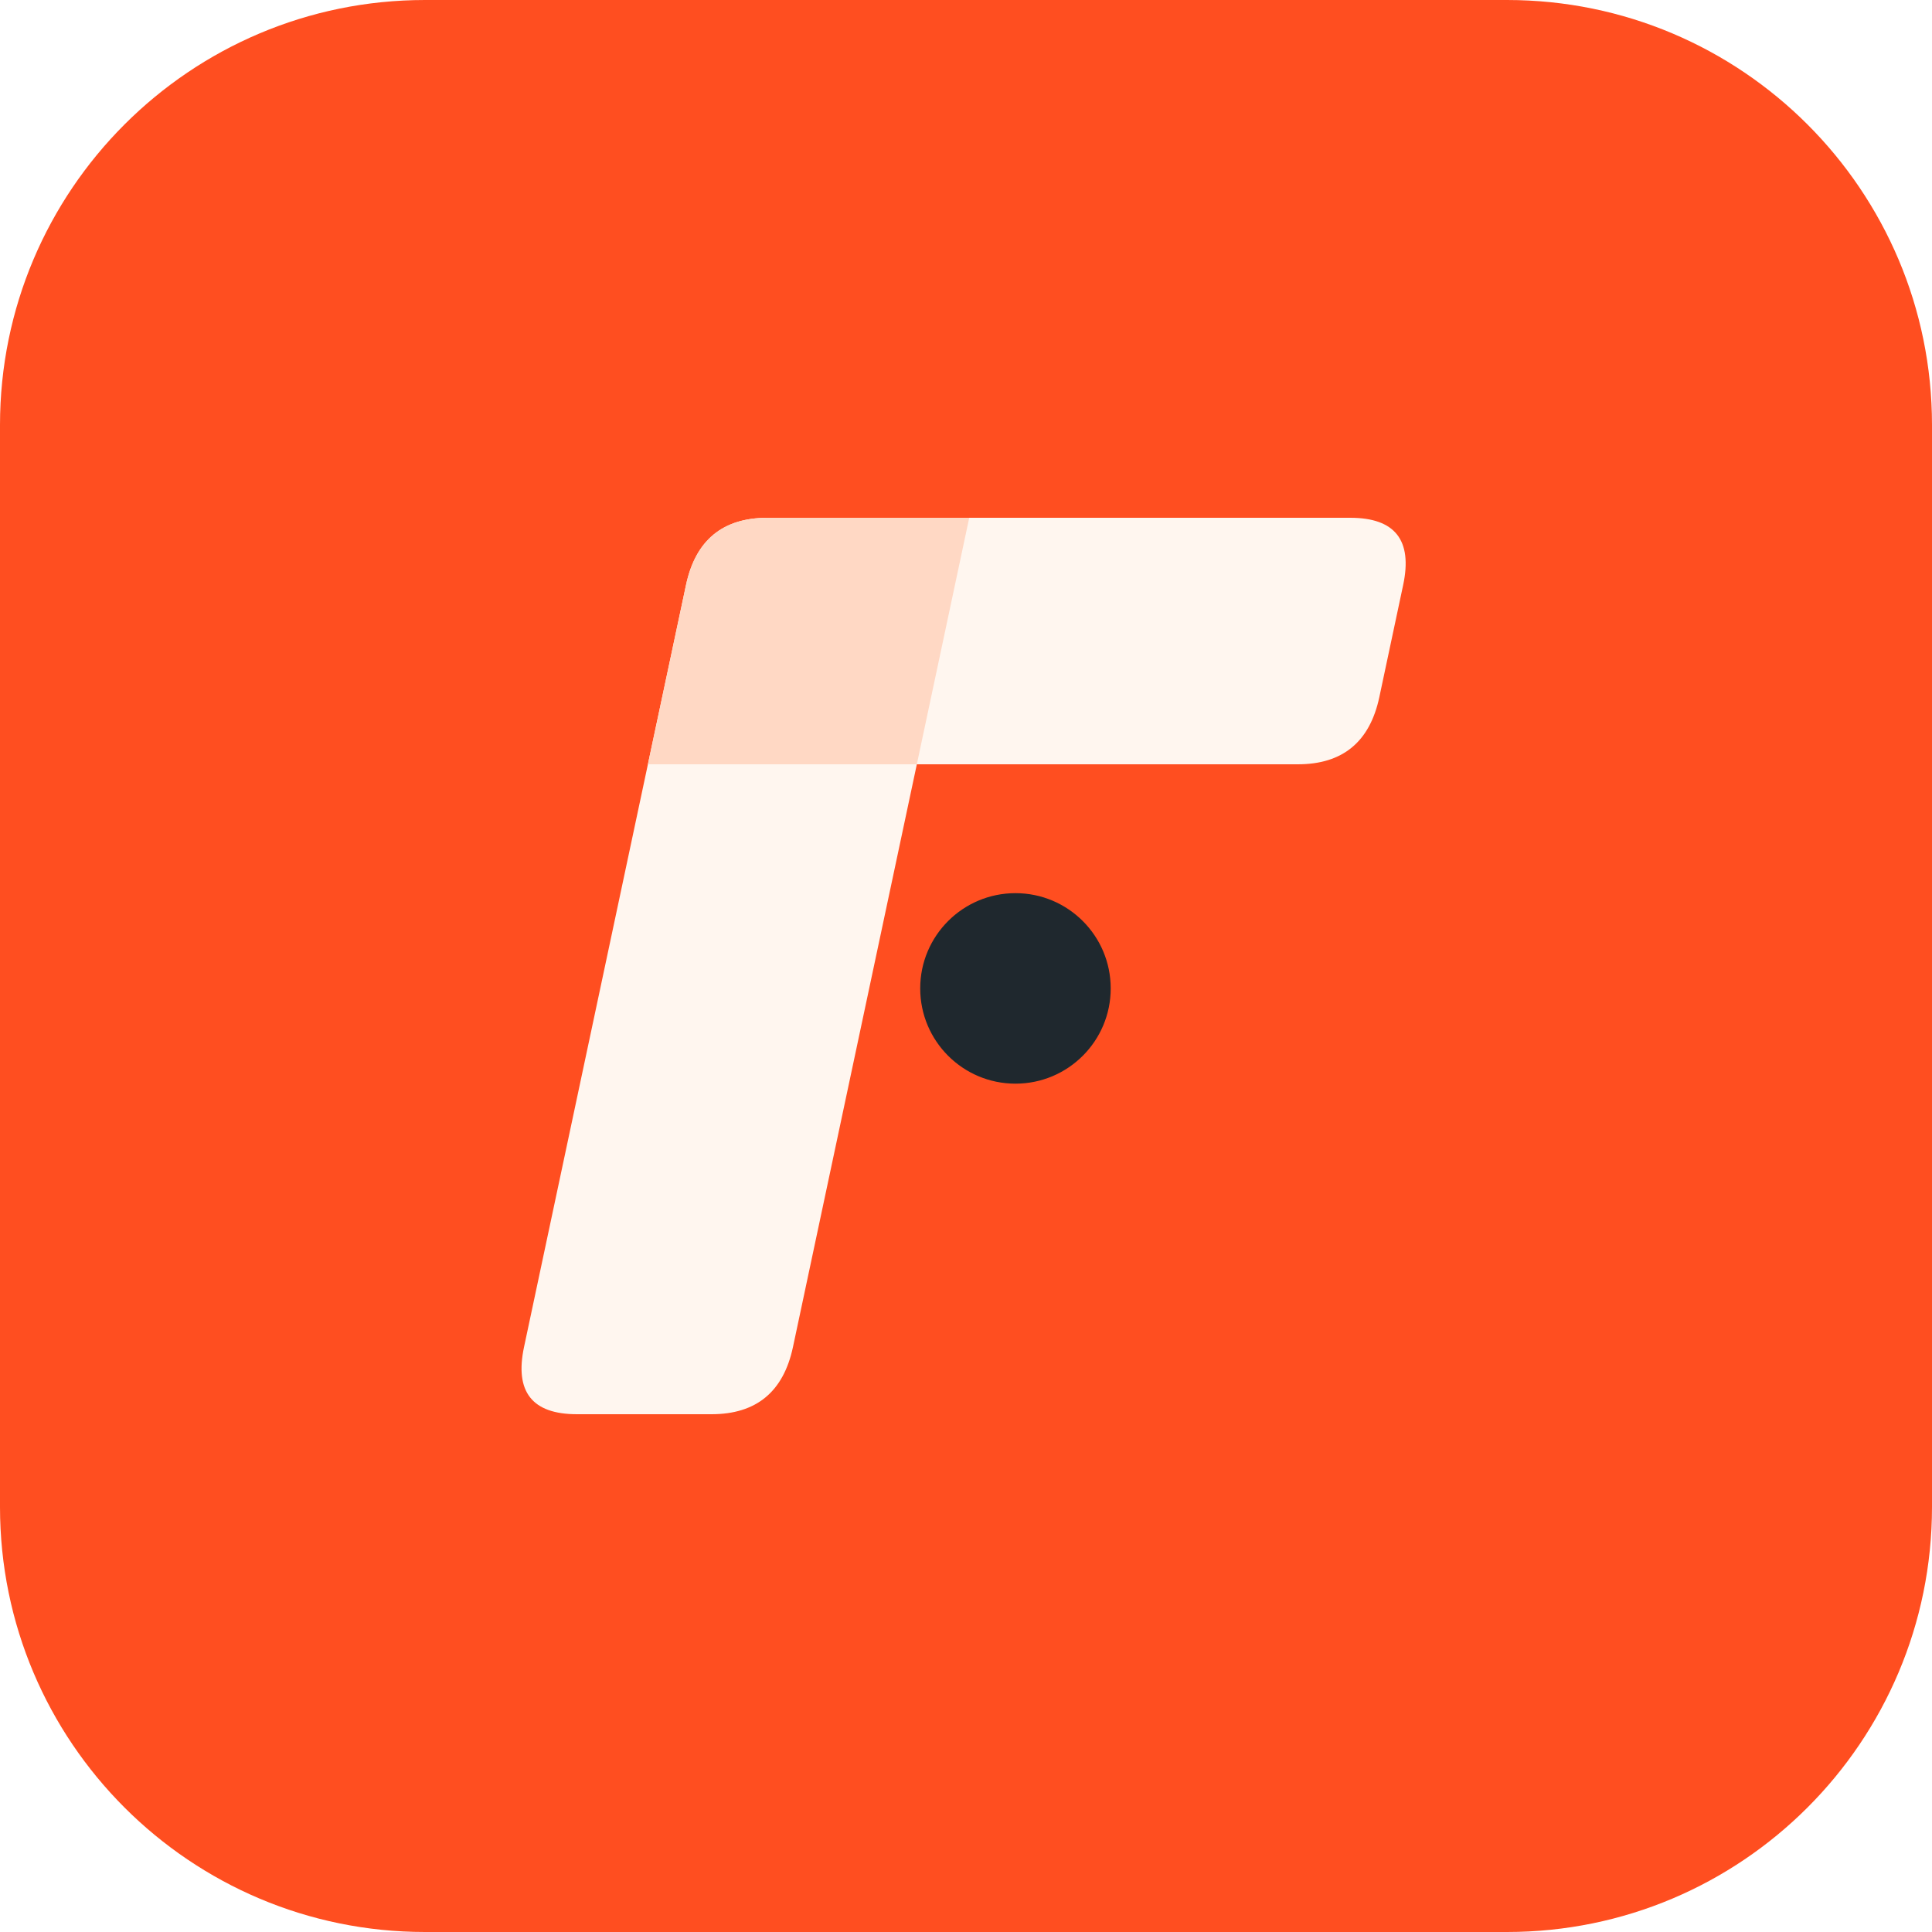
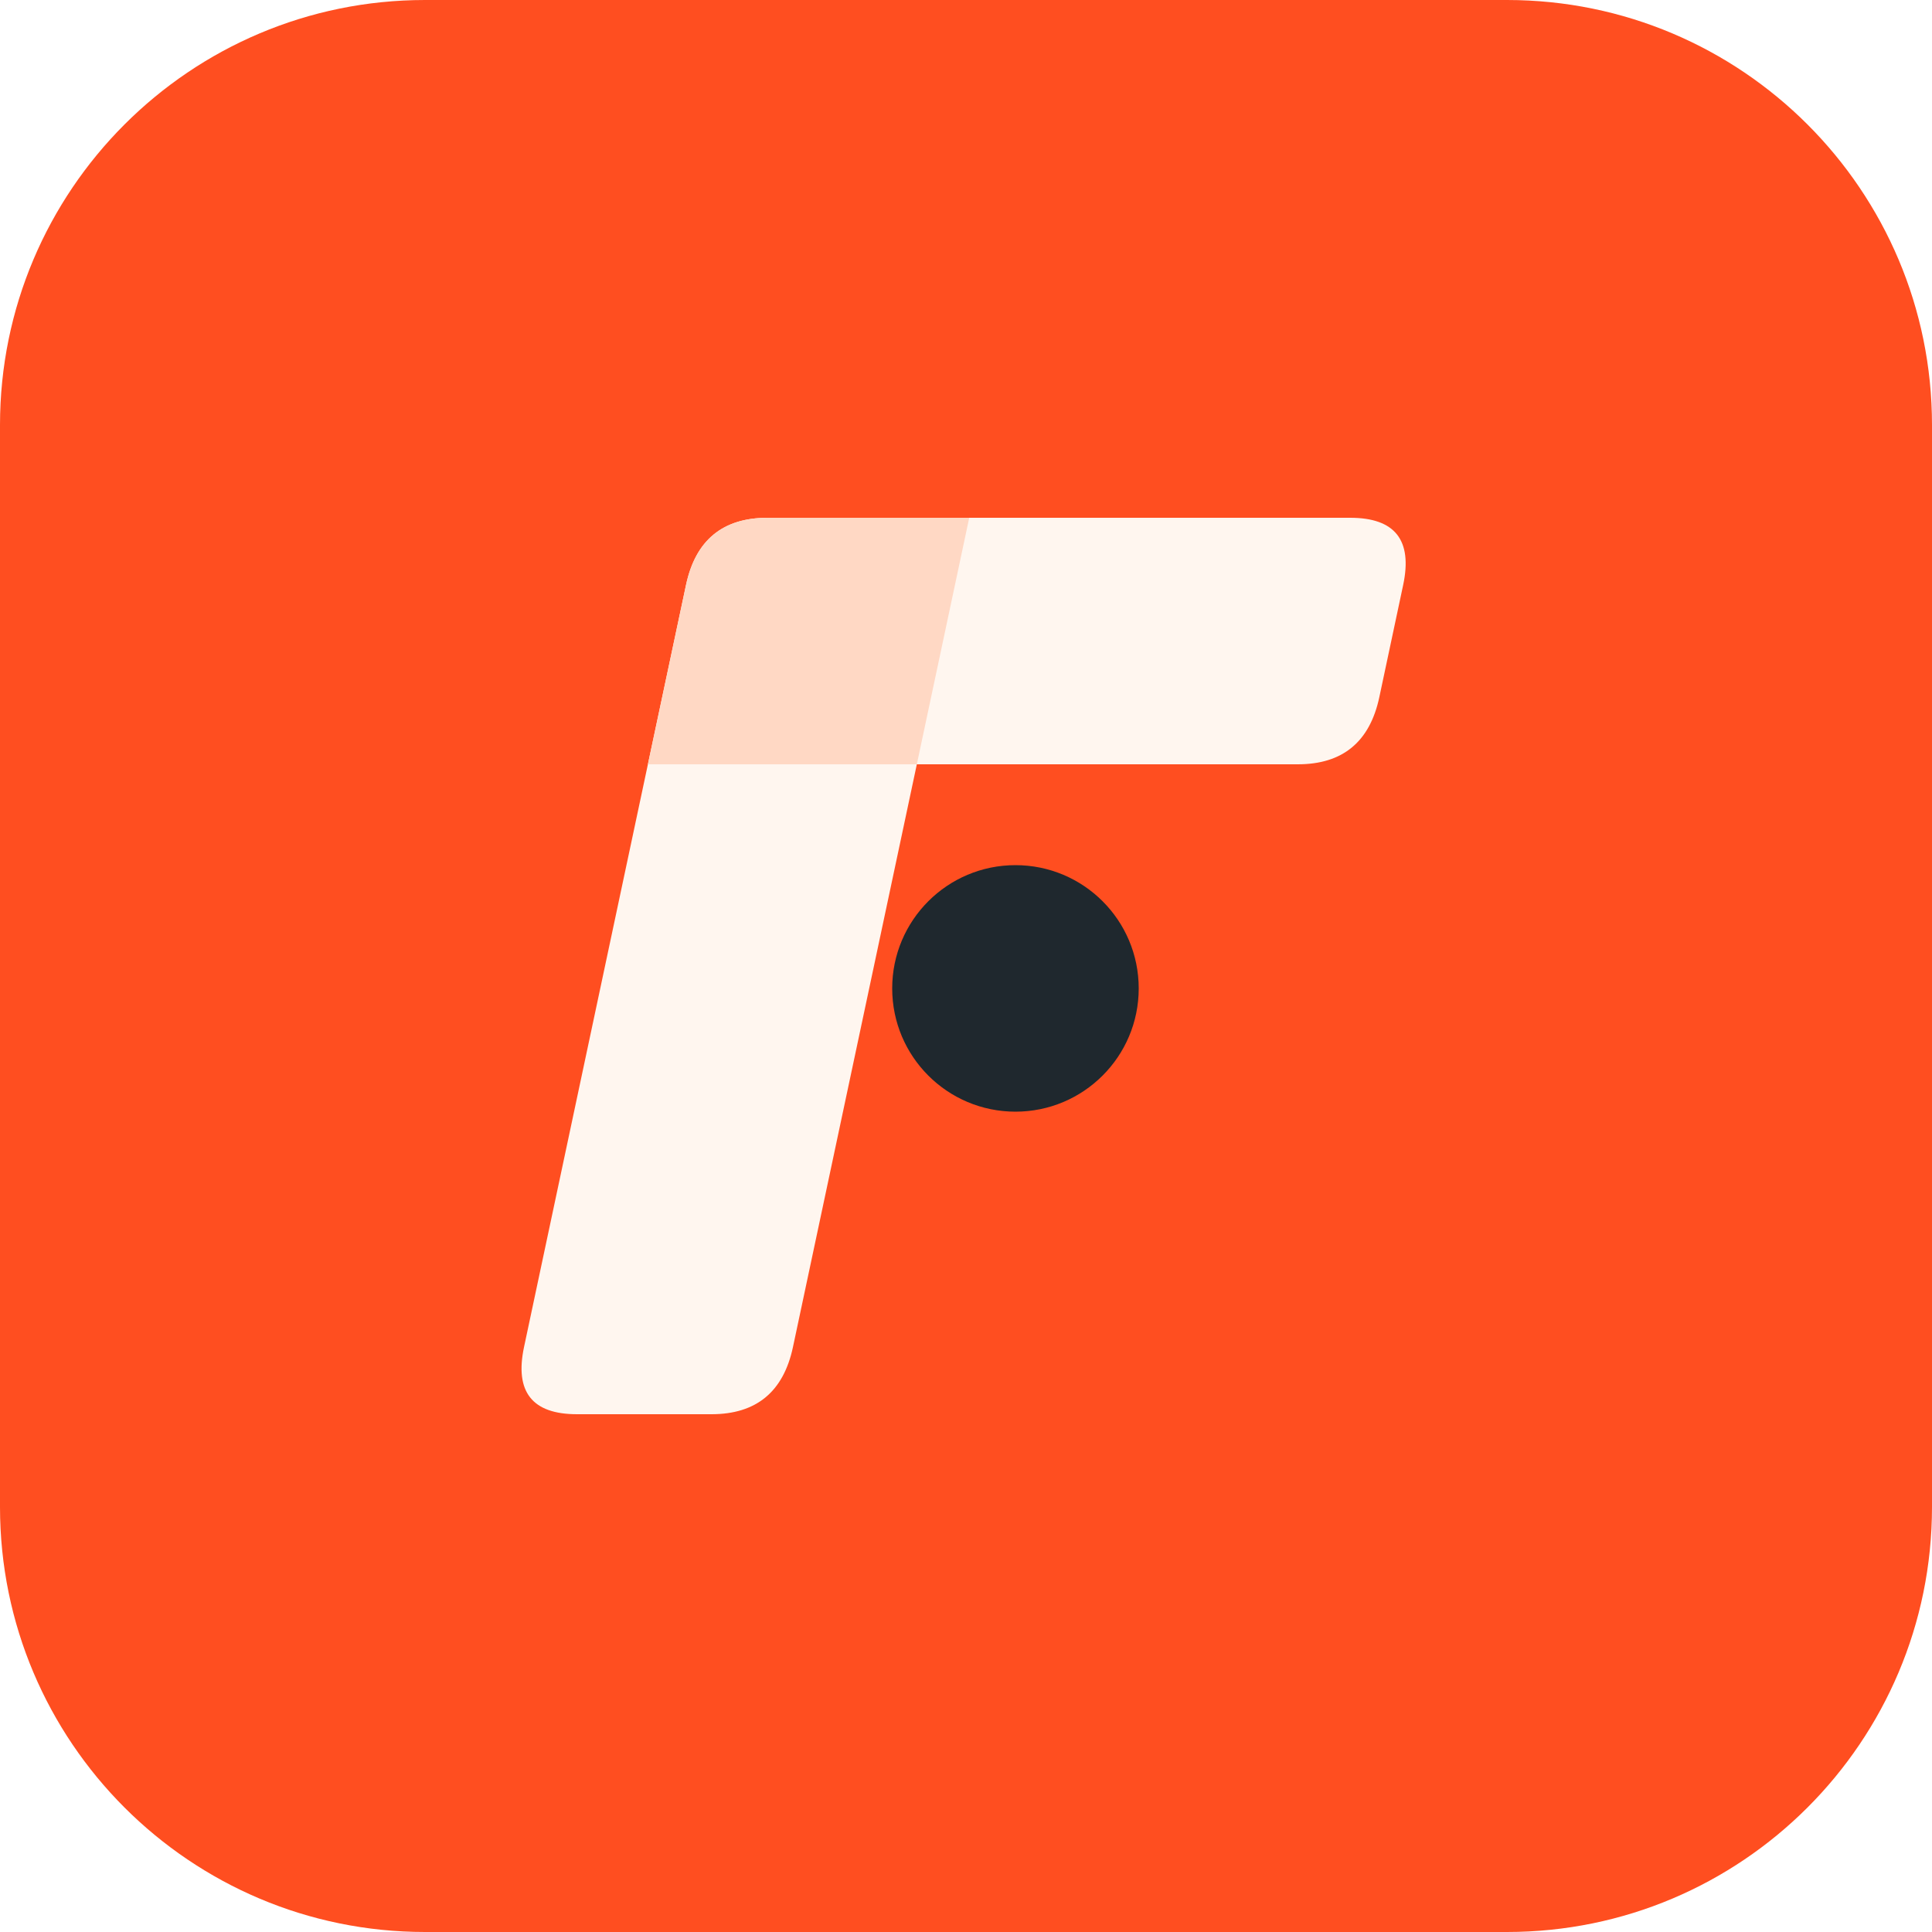
<svg xmlns="http://www.w3.org/2000/svg" viewBox="0 0 100 100">
  <rect width="100" height="100" rx="22" fill="#FF4E20" />
  <g transform="translate(19.5 21) scale(0.58)">
    <g transform="translate(11 0) skewX(-12)">
      <path d="M20 16Q20 10 26 10H78Q84 10 84 16V26Q84 32 78 32H44V84Q44 90 38 90H26Q20 90 20 84Z" fill="#FFF6EF" />
      <path d="M20 32V16Q20 10 26 10H44V32Z" fill="#FFD8C4" />
    </g>
-     <circle cx="57" cy="52" r="10" fill="#1F282E" stroke="#FF4E20" stroke-width="3" />
+     <circle cx="57" cy="52" r="11" fill="#1F282E" />
  </g>
</svg>
